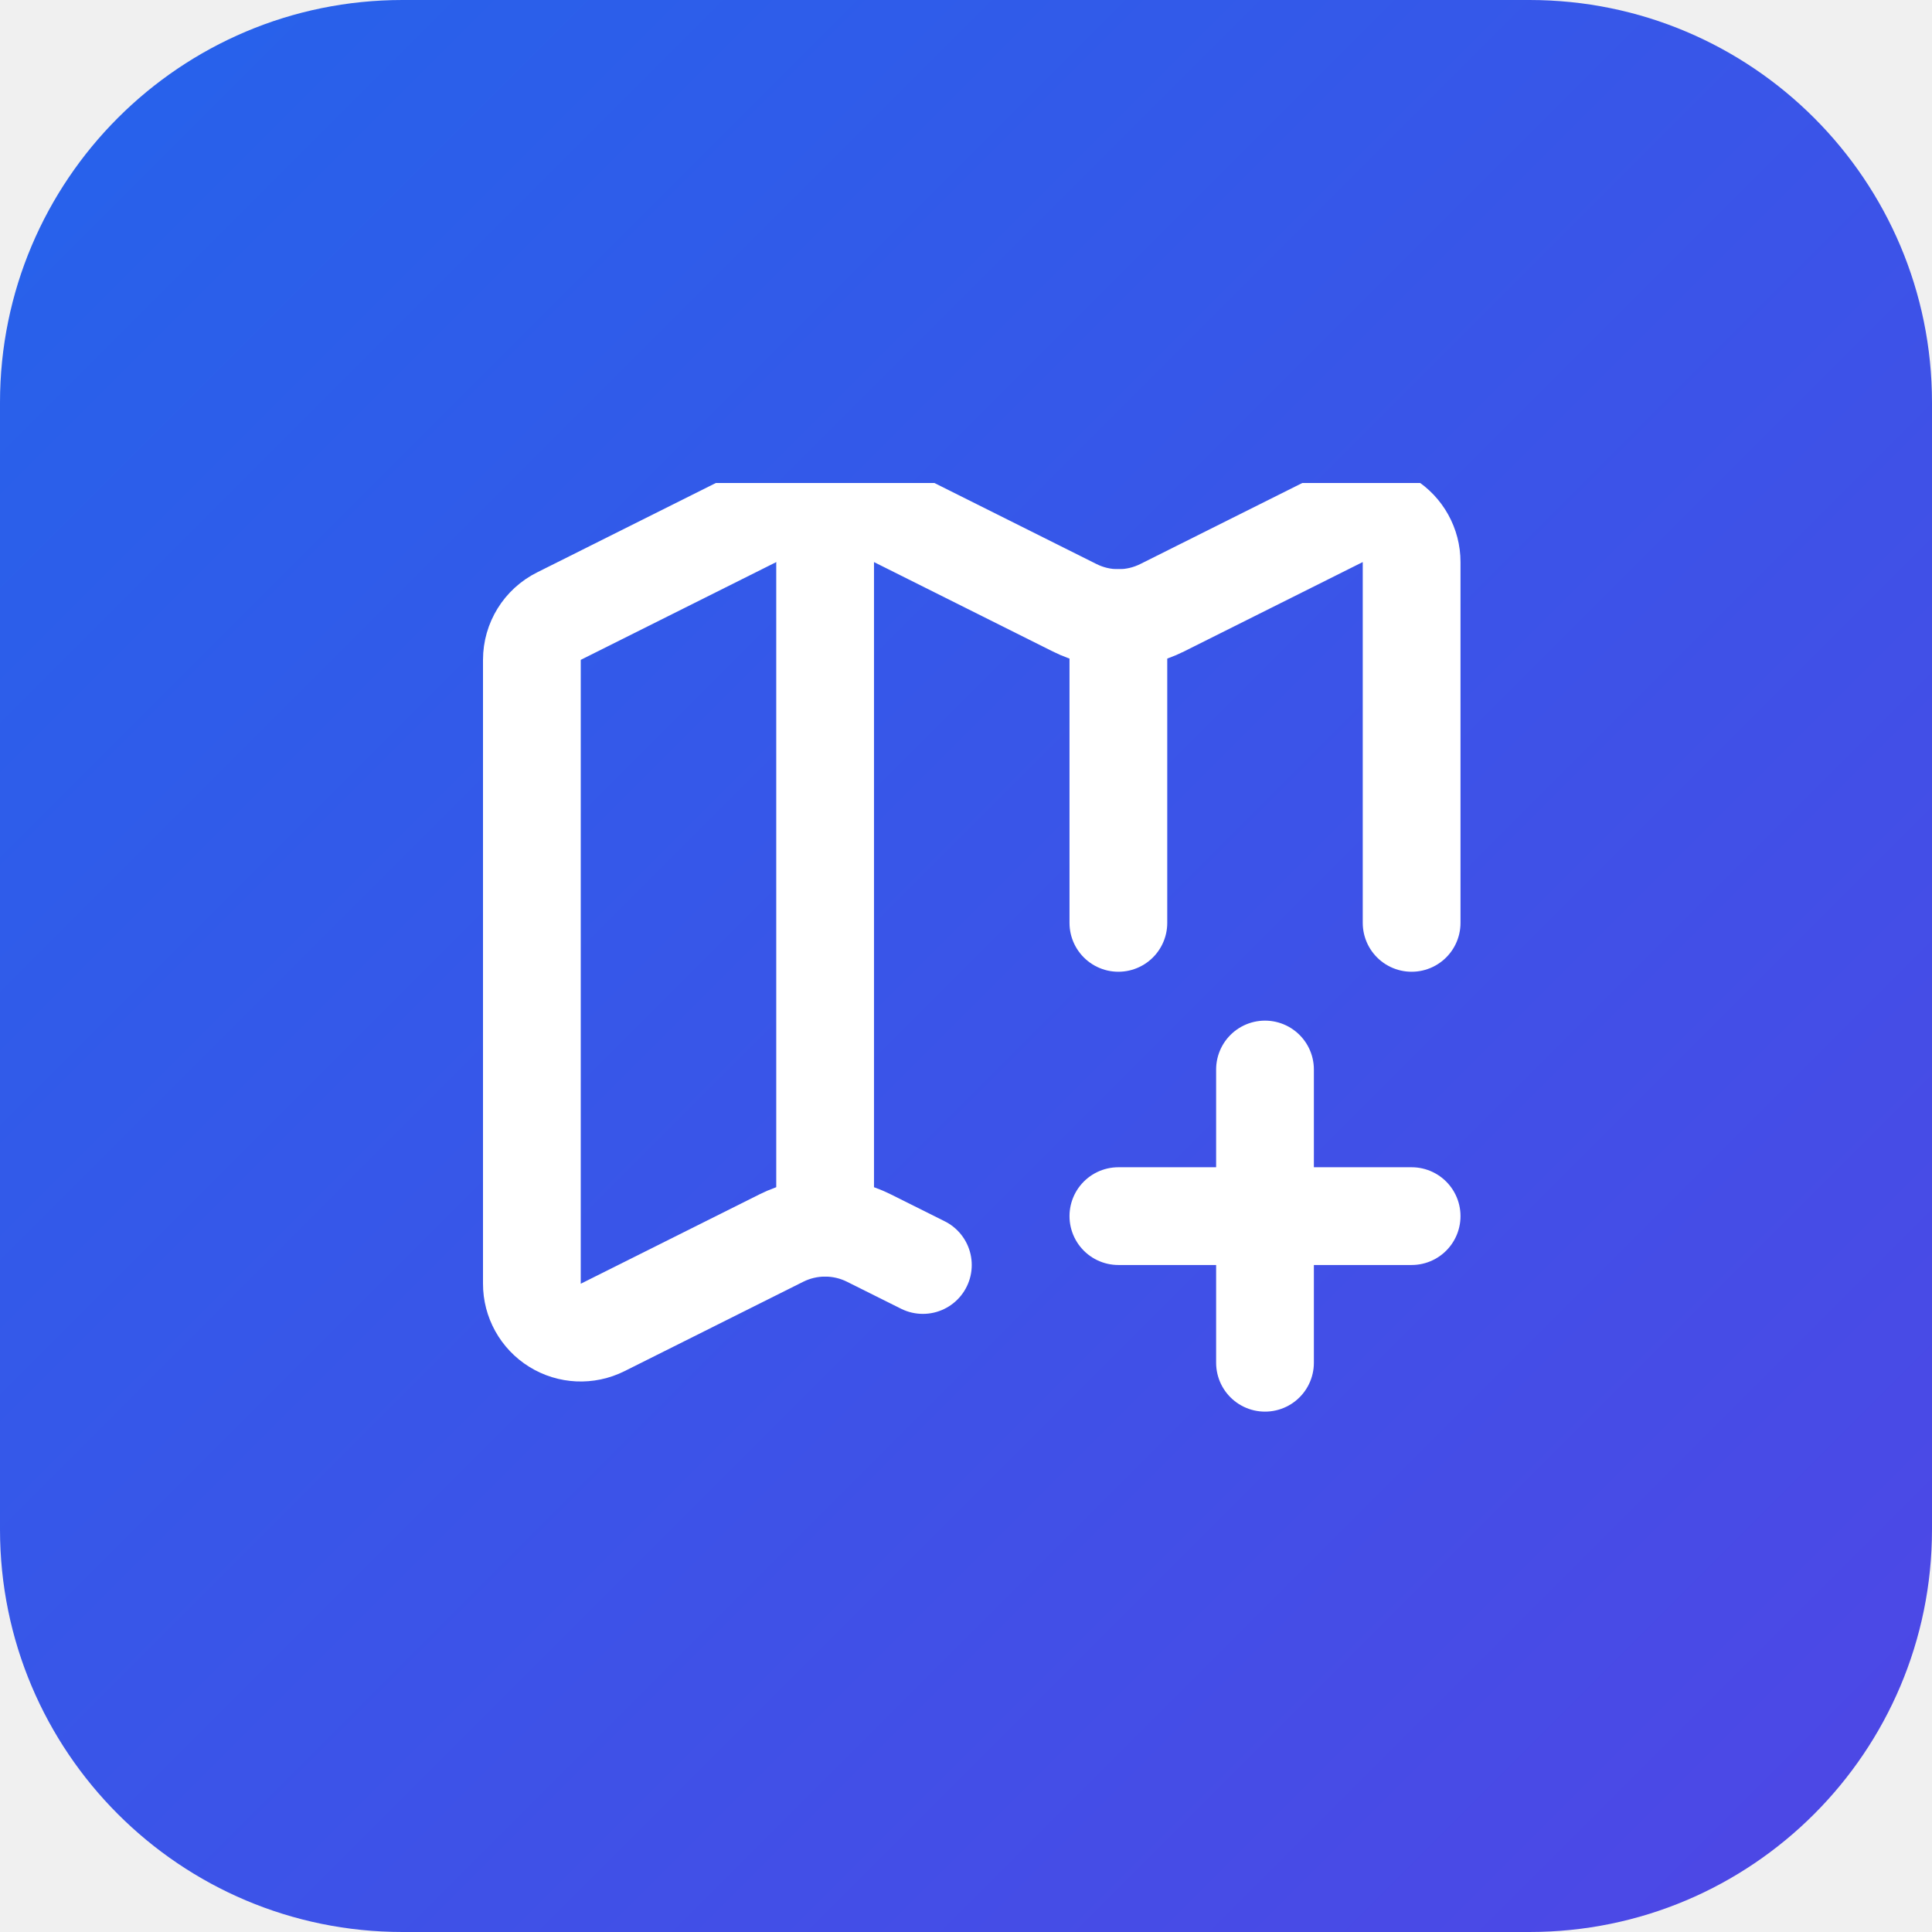
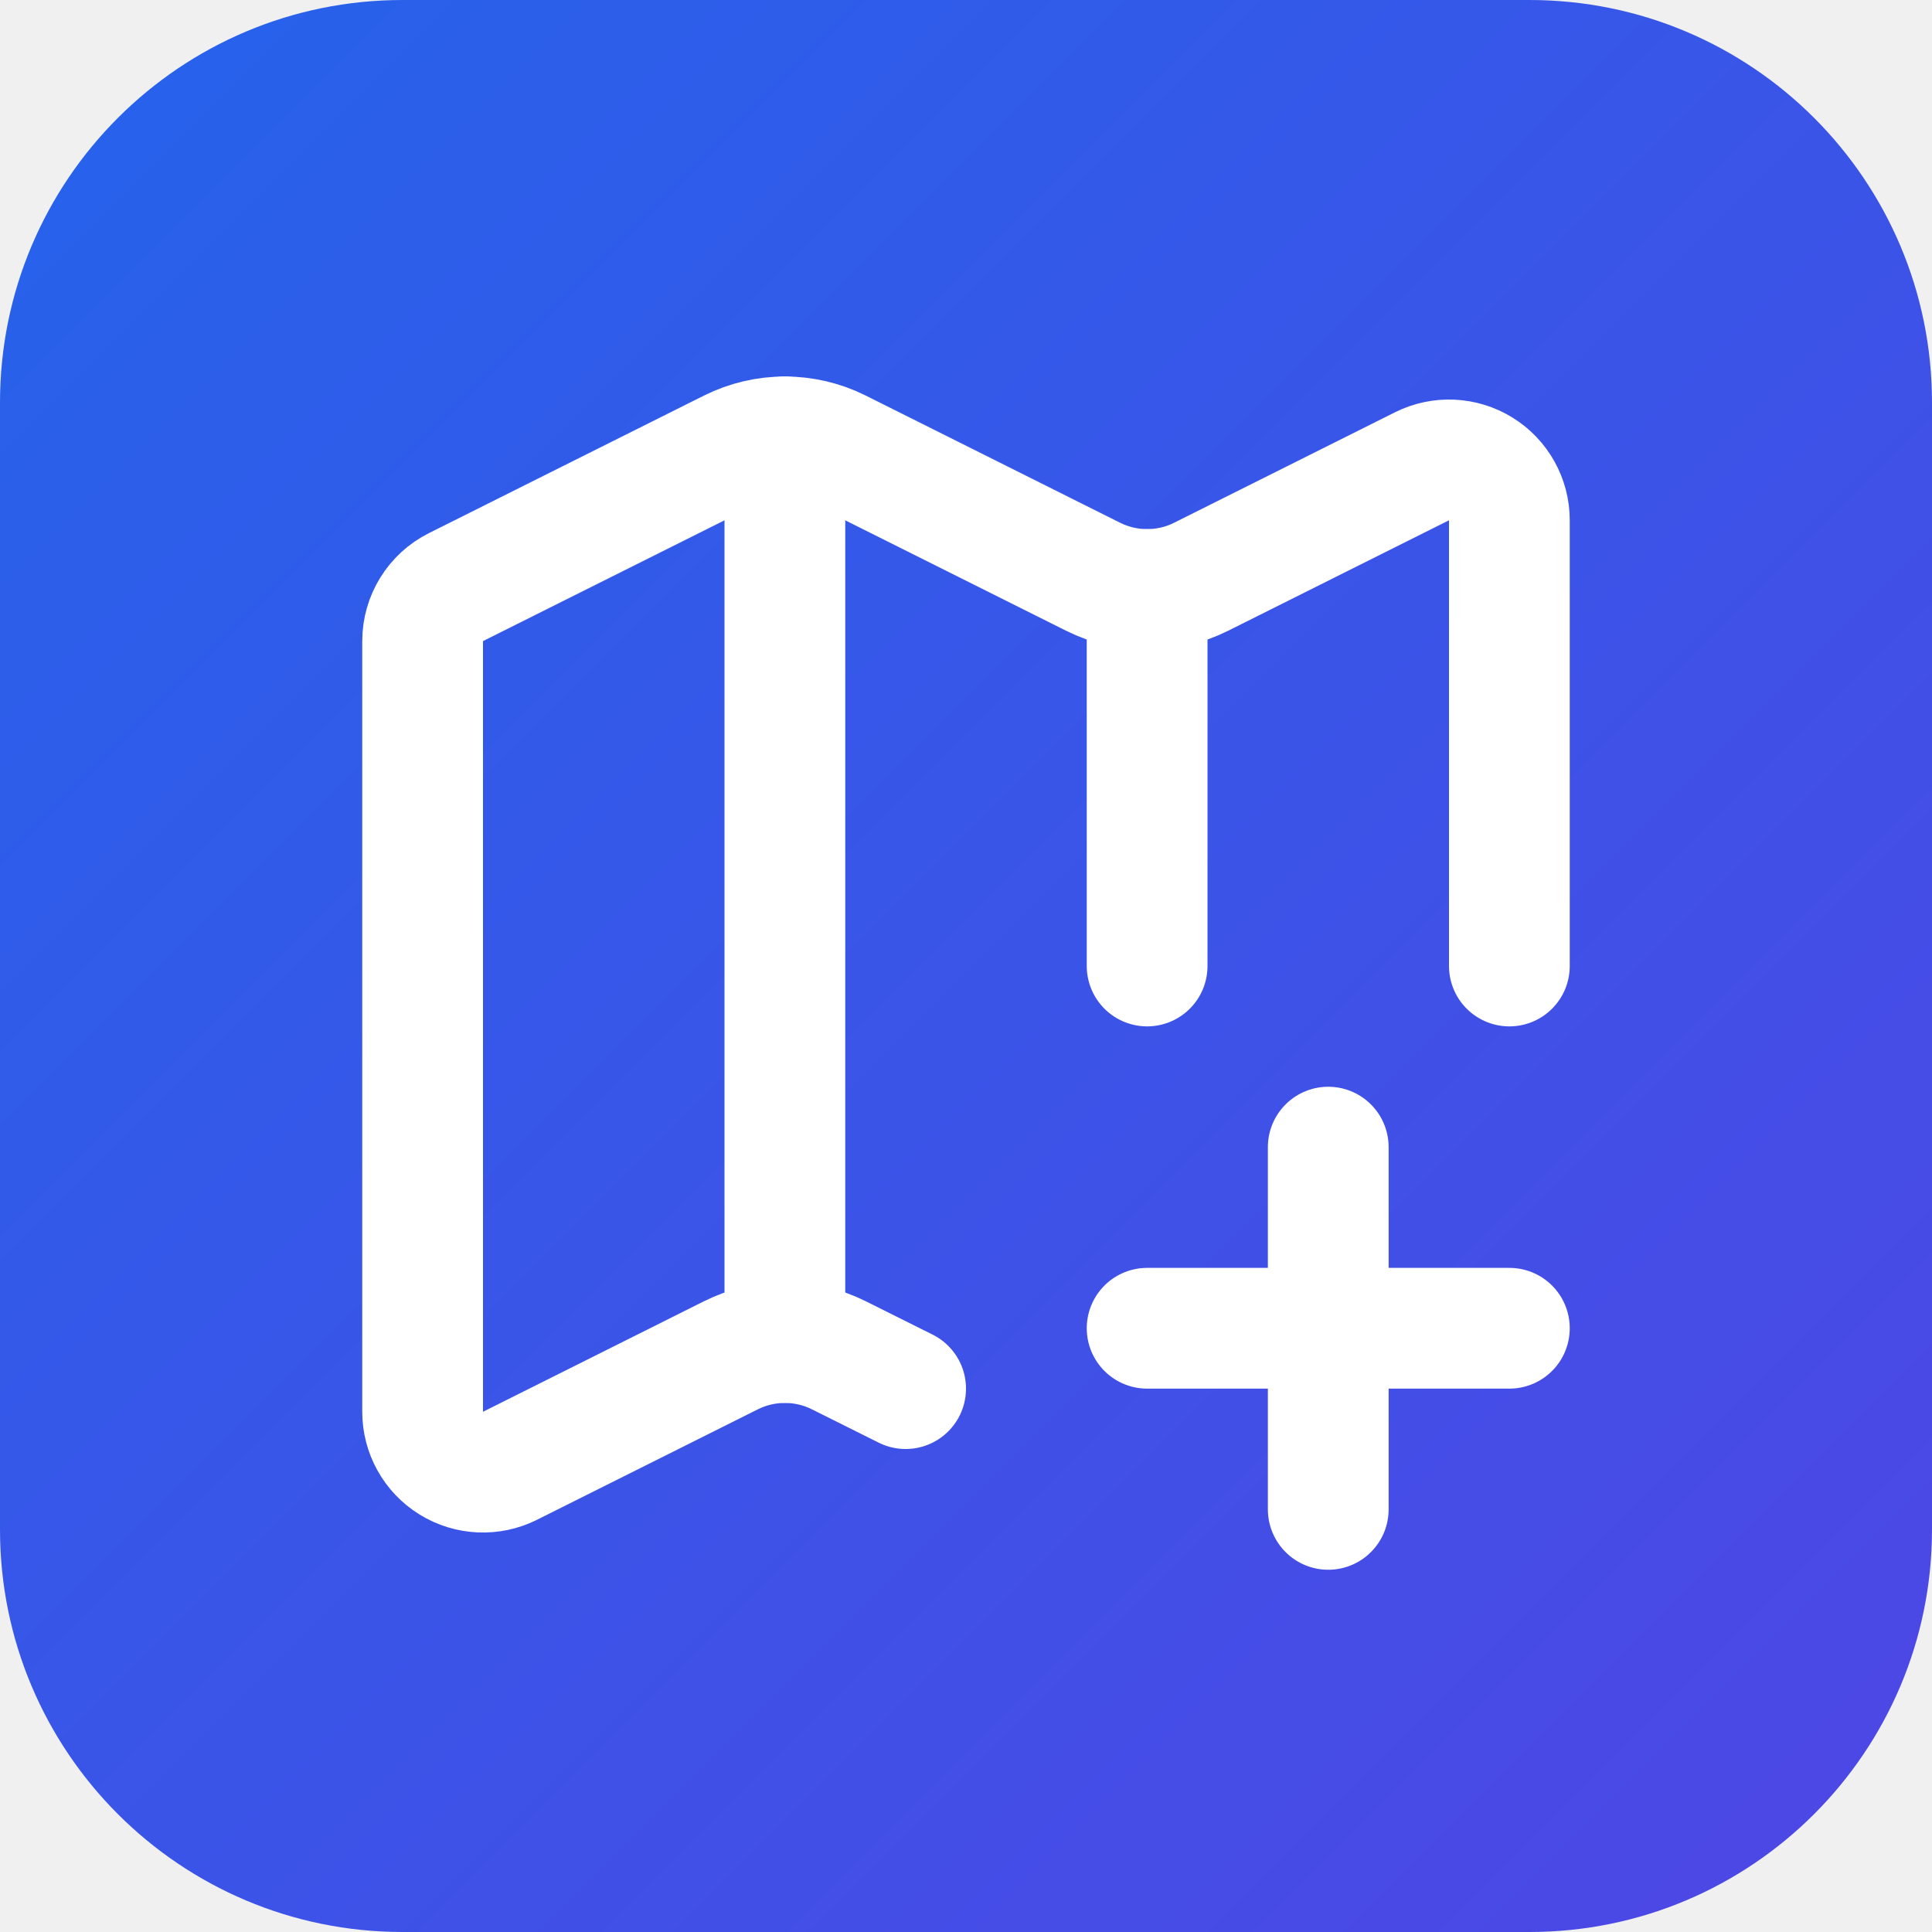
<svg xmlns="http://www.w3.org/2000/svg" width="48" height="48" viewBox="0 0 48 48">
  <defs>
    <linearGradient id="grad" x1="0%" y1="0%" x2="100%" y2="100%">
      <stop offset="0%" style="stop-color:#2563eb;stop-opacity:1" />
      <stop offset="100%" style="stop-color:#4f46e5;stop-opacity:1" />
    </linearGradient>
  </defs>
  <rect x="0" y="0" width="48" height="48" rx="10" ry="10" fill="url(#grad)" />
-   <g transform="translate(12, 12)" stroke="white" stroke-width="2" fill="none">
-     <svg width="34" height="34" viewBox="2 3 28 28" fill="none" stroke="#fff" stroke-width="2" stroke-linecap="round" stroke-linejoin="round">
-       <path d="m11 19-1.106-.552a2 2 0 0 0-1.788 0l-3.659 1.83A1 1 0 0 1 3 19.381V6.618a1 1 0 0 1 .553-.894l4.553-2.277a2 2 0 0 1 1.788 0l4.212 2.106a2 2 0 0 0 1.788 0l3.659-1.83A1 1 0 0 1 21 4.619V12" />
-       <path d="M15 5.764V12" />
-       <path d="M18 15v6" />
-       <path d="M21 18h-6" />
-       <path d="M9 3.236v15" />
-     </svg>
+   <g transform="translate(6, 6) scale(1.5)" stroke="white" stroke-width="2" fill="none" stroke-linecap="round" stroke-linejoin="round">
+     <path d="m11 19-1.106-.552a2 2 0 0 0-1.788 0l-3.659 1.83A1 1 0 0 1 3 19.381V6.618a1 1 0 0 1 .553-.894l4.553-2.277a2 2 0 0 1 1.788 0l4.212 2.106a2 2 0 0 0 1.788 0l3.659-1.83A1 1 0 0 1 21 4.619V12" />
+     <path d="M15 5.764V12" />
+     <path d="M18 15v6" />
+     <path d="M21 18h-6" />
+     <path d="M9 3.236v15" />
  </g>
</svg>
